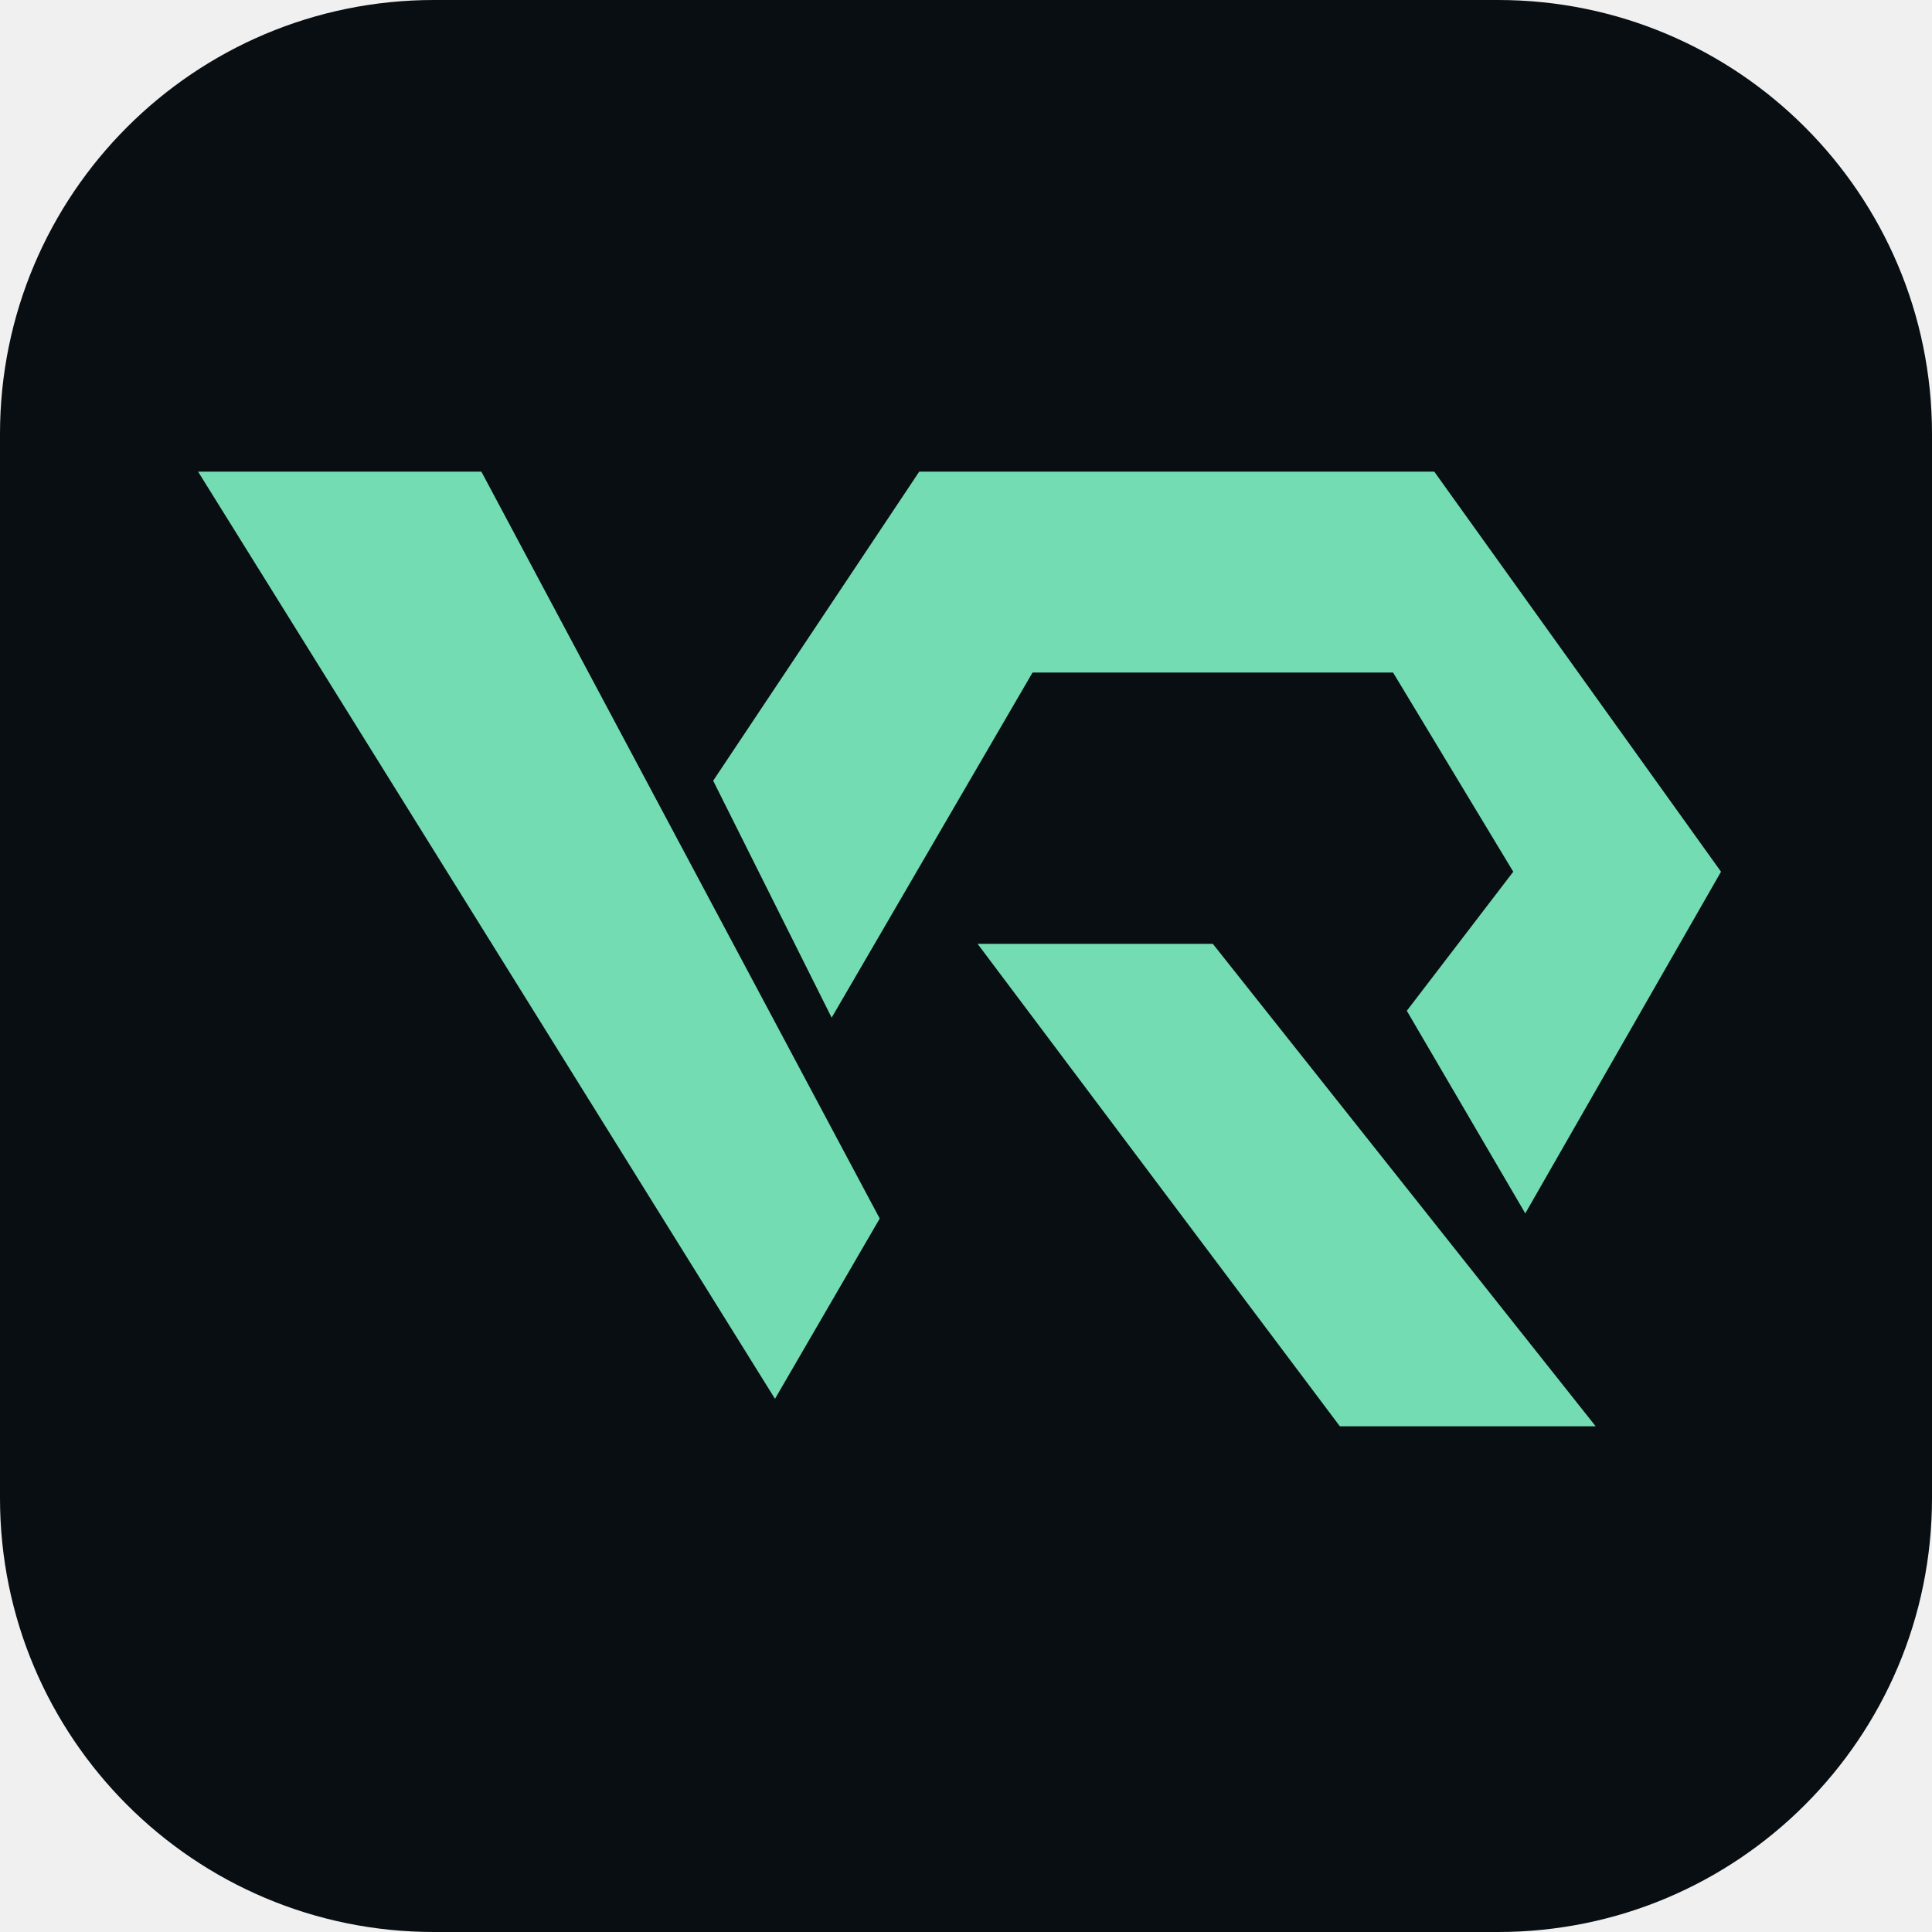
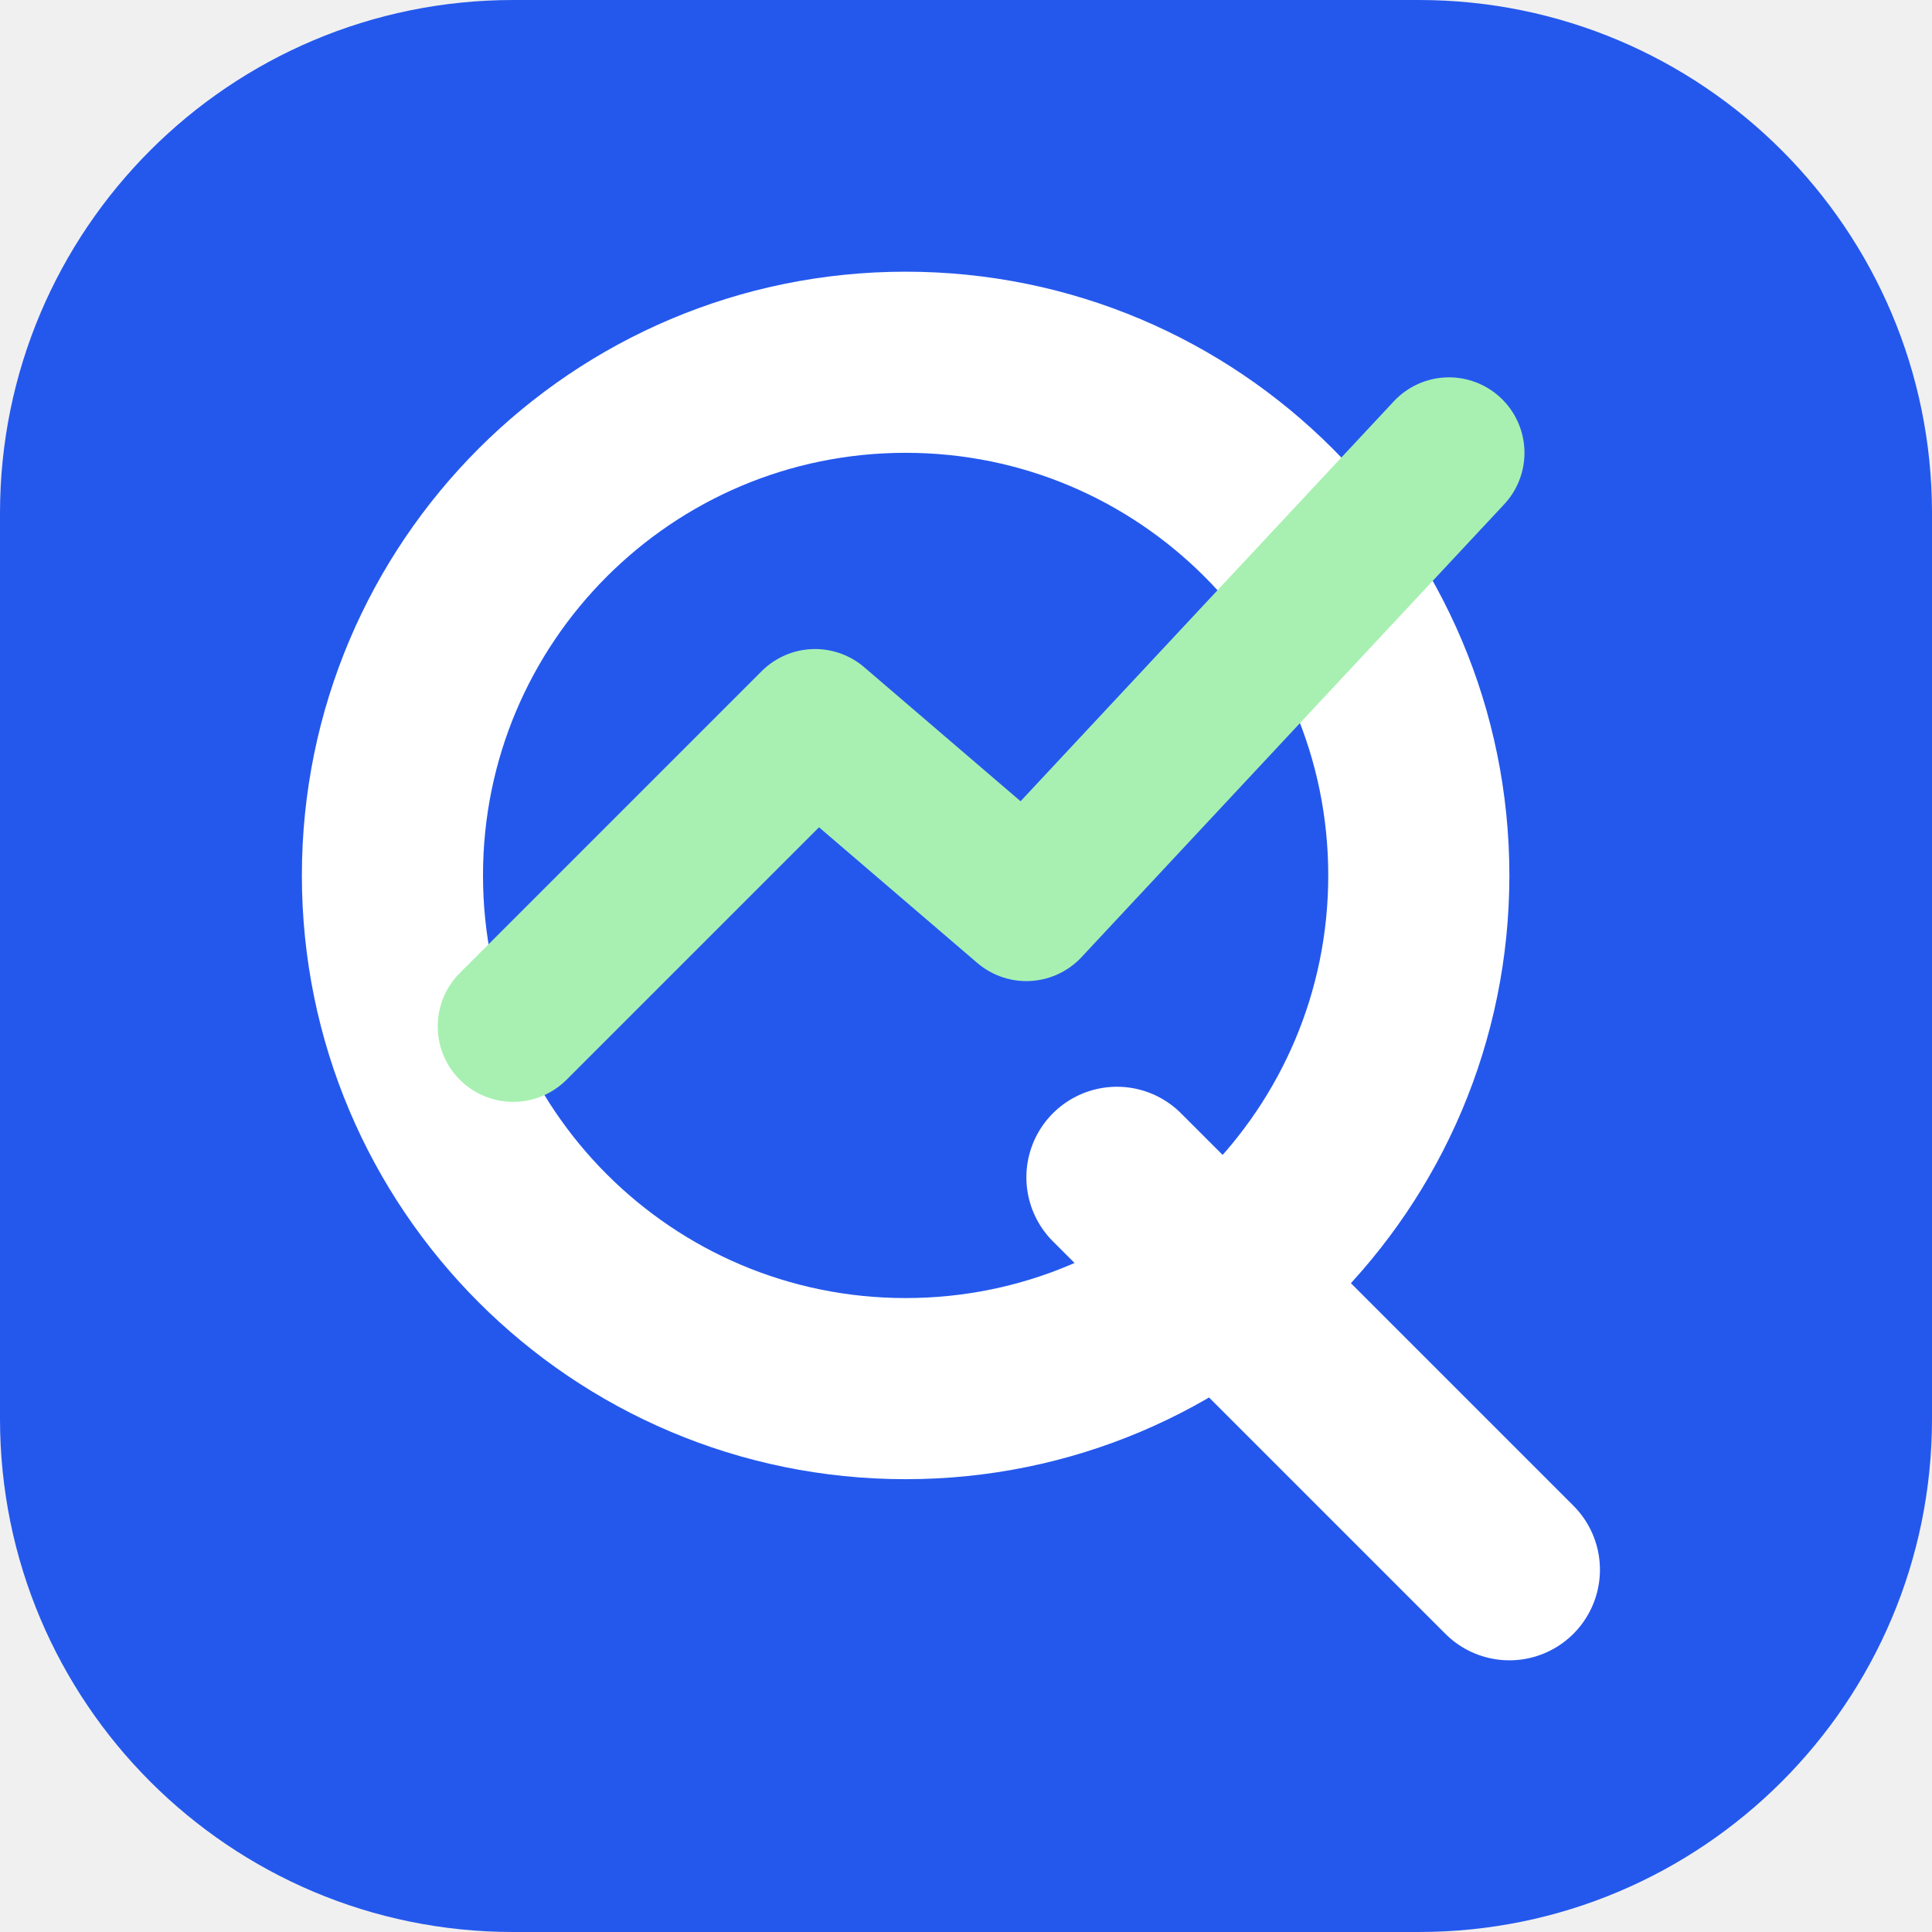
- <svg xmlns="http://www.w3.org/2000/svg" viewBox="0 0 1024 1024">
-   <rect width="1024" height="1024" rx="230" fill="#080e12" />
-   <g fill="#73dcb3" transform="translate(105 250) scale(.91)">
-     <path d="M0 0h165l232 435-61 105Z" />
-     <path d="m300 180 120-180h300l167 233-114 199-69-118 62-81-70-116H486L369 318Z" />
-     <path d="M454 275h137l223 281H665Z" />
-   </g>
+ <svg xmlns="http://www.w3.org/2000/svg" viewBox="0 0 64 64">
+   <rect width="64" height="64" rx="17" fill="#2458ed" />
+   <circle cx="30" cy="29" r="17" fill="none" stroke="#fff" stroke-width="6" />
+   <path d="m37 39 13 13" fill="none" stroke="#fff" stroke-width="6" stroke-linecap="round" />
+   <path d="m17 34 10-10 7 6 14-15" fill="none" stroke="#a8f0b1" stroke-width="5" stroke-linecap="round" stroke-linejoin="round" />
</svg>
